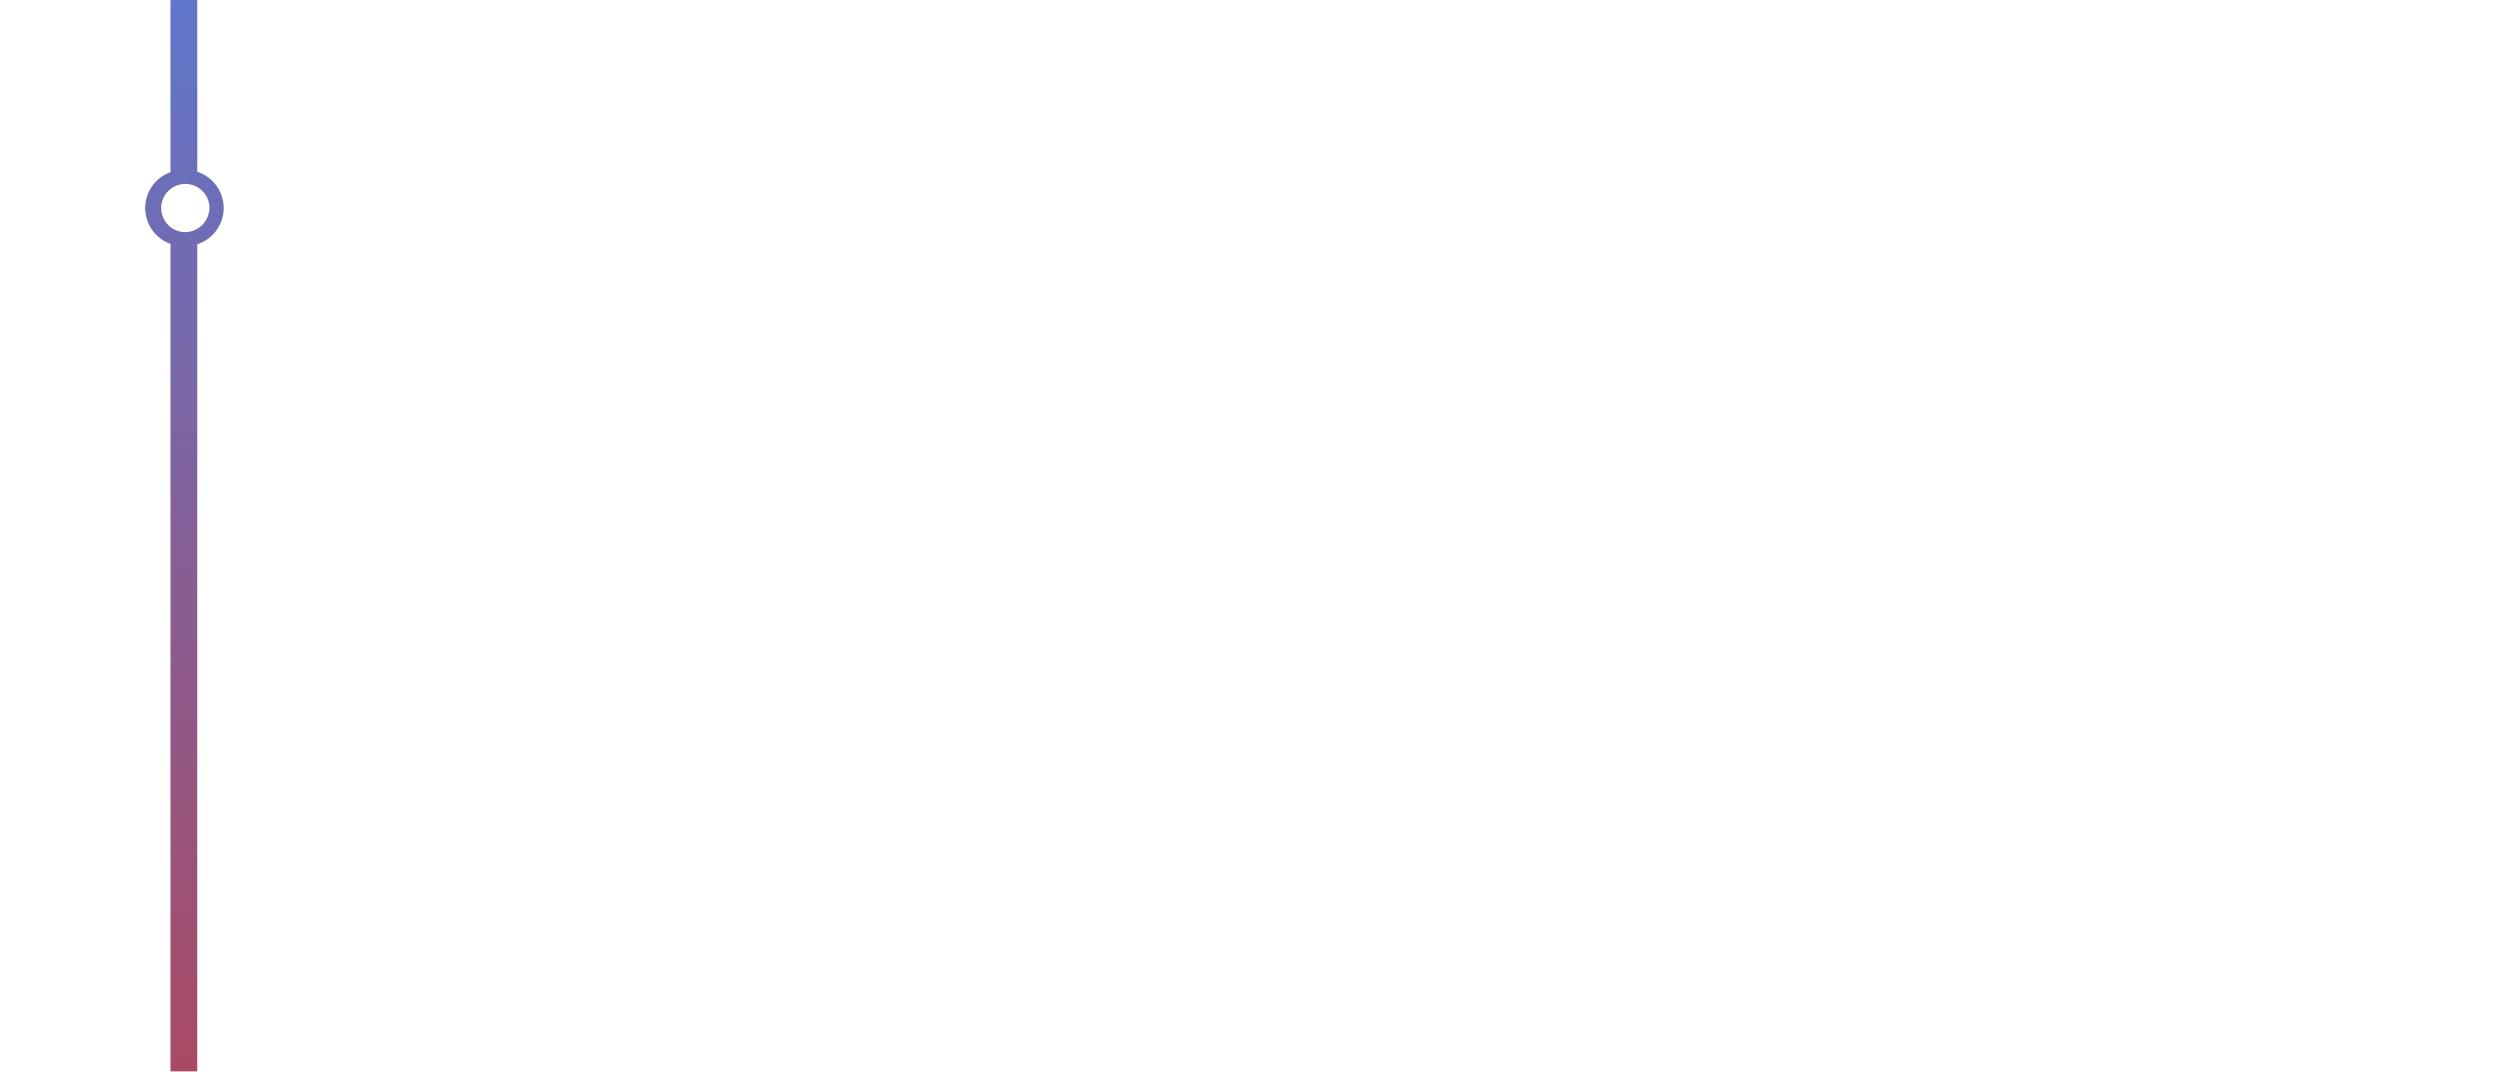
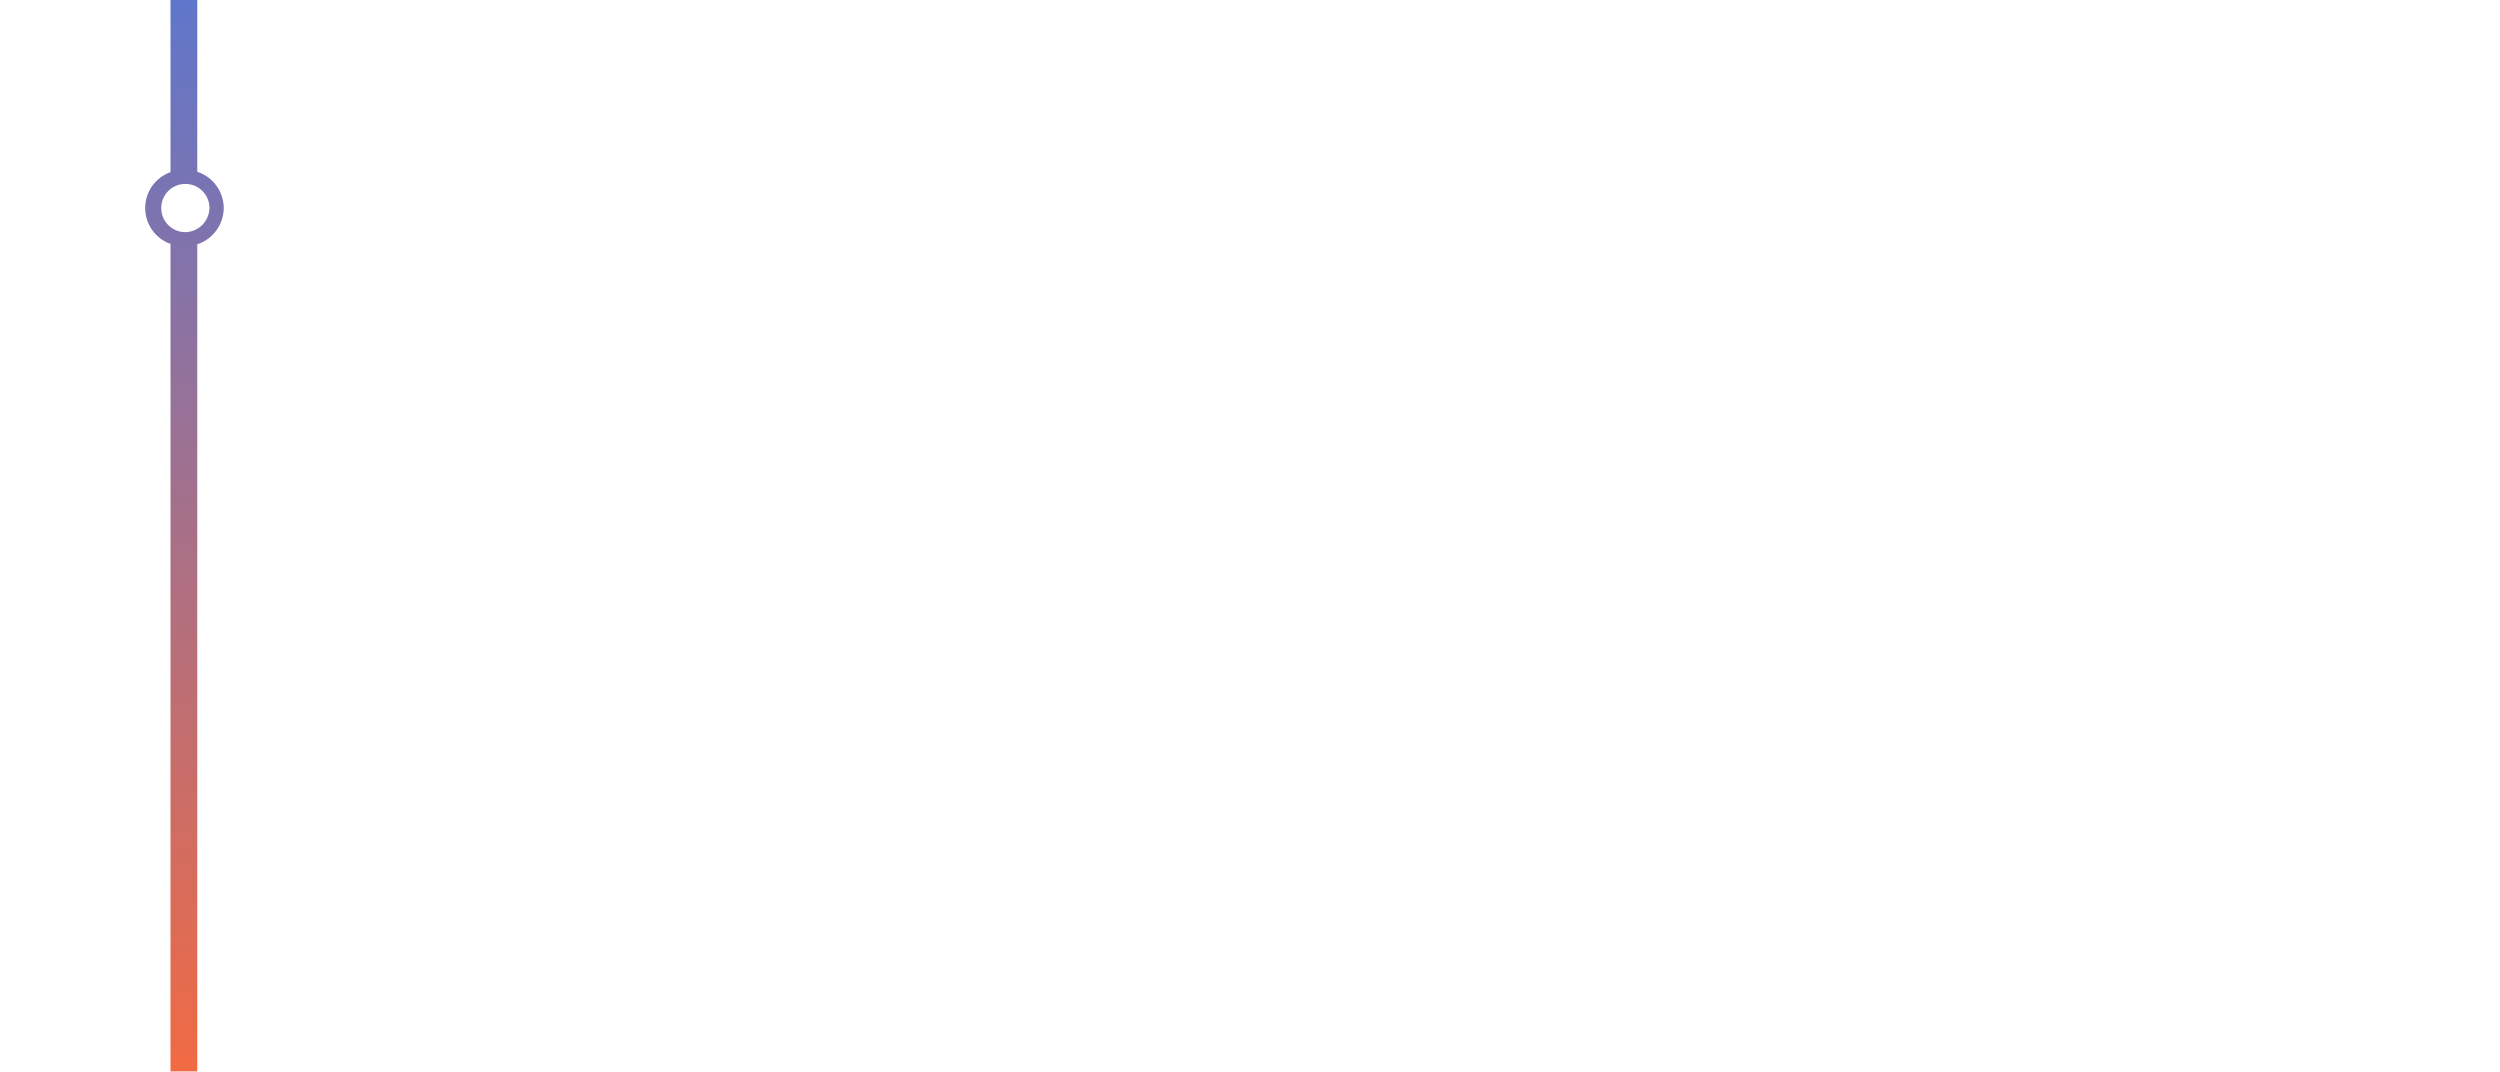
<svg xmlns="http://www.w3.org/2000/svg" width="1400" height="600" viewBox="0 0 1400 600">
  <defs>
    <style>.a{fill:url(#a);}</style>
    <linearGradient id="a" x1="103.3" y1="600" x2="103.3" gradientUnits="userSpaceOnUse">
-       <stop offset="0" stop-color="#A94A64" />
+       <stop offset="0" stop-color="#f16a43" />
      <stop offset="1" stop-color="#5f76cb" />
    </linearGradient>
  </defs>
  <path class="a" d="M125.3,116.5a21.577,21.577,0,0,0-14.825-20.32V0h-15V96.41a21.324,21.324,0,0,0,0,40.179V600h15V136.82A21.577,21.577,0,0,0,125.3,116.5Zm-22,13.5a13.509,13.509,0,1,1,14-13.5A13.772,13.772,0,0,1,103.3,130Z" />
</svg>
